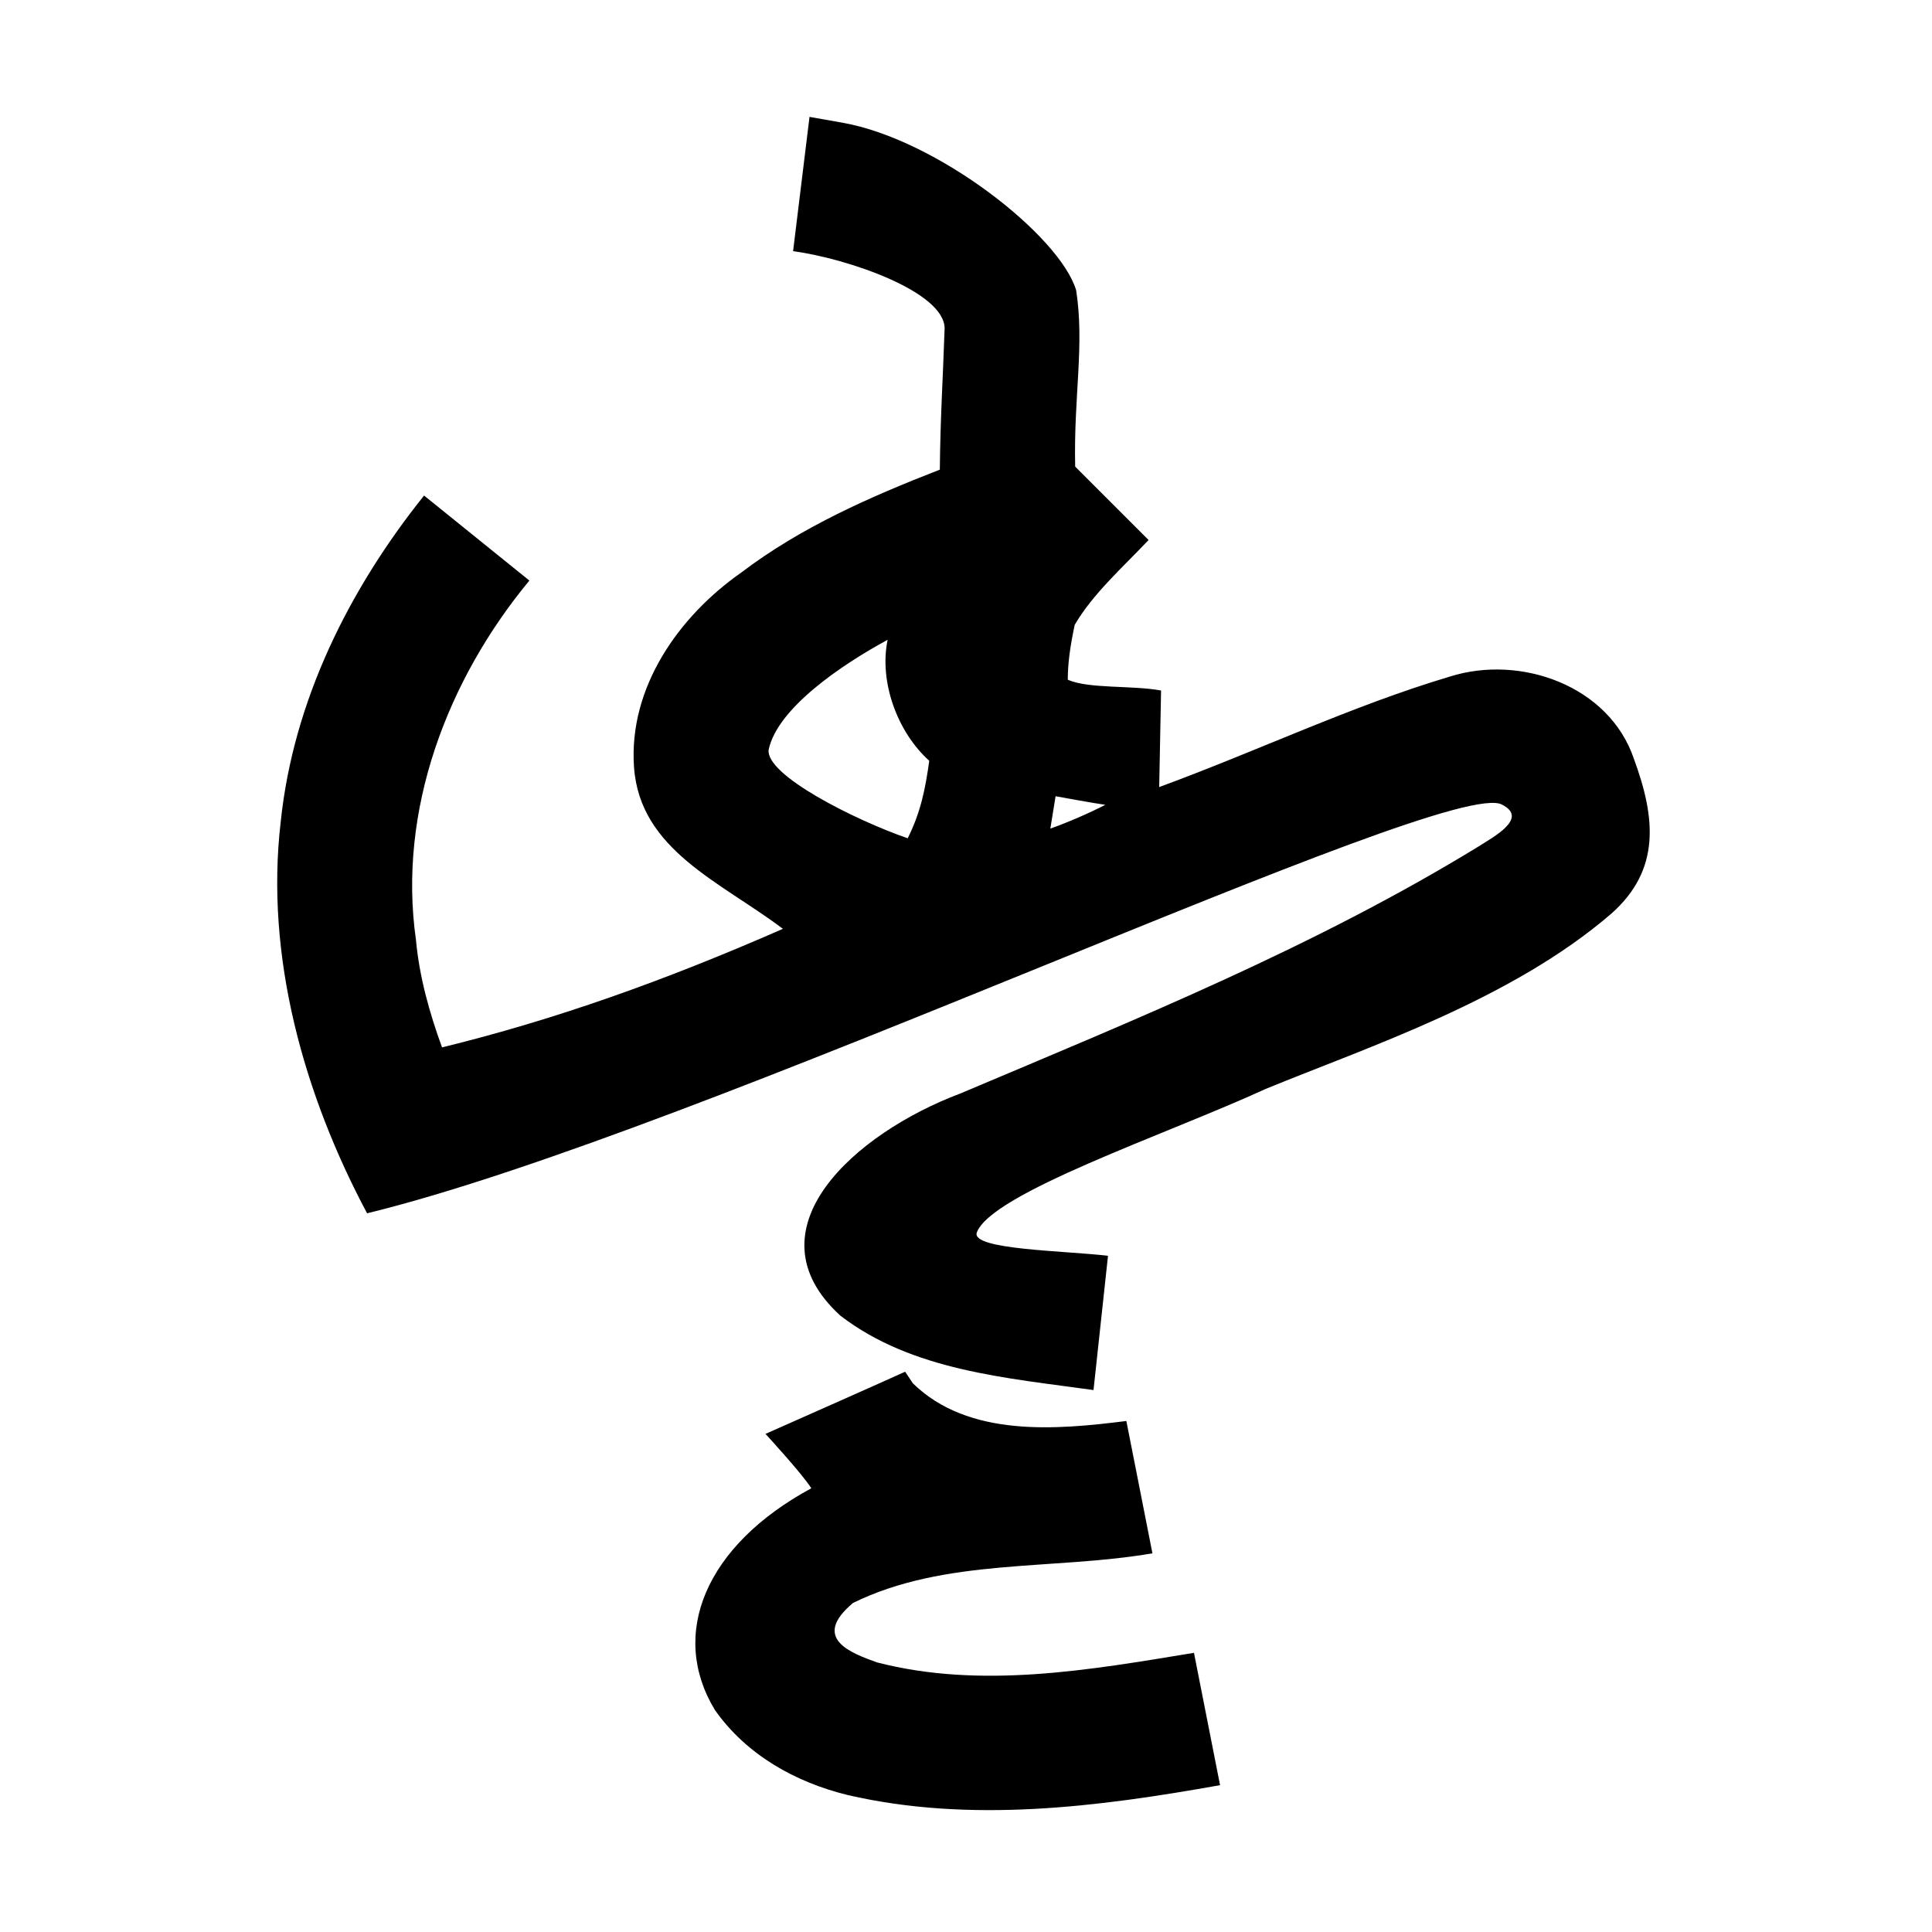
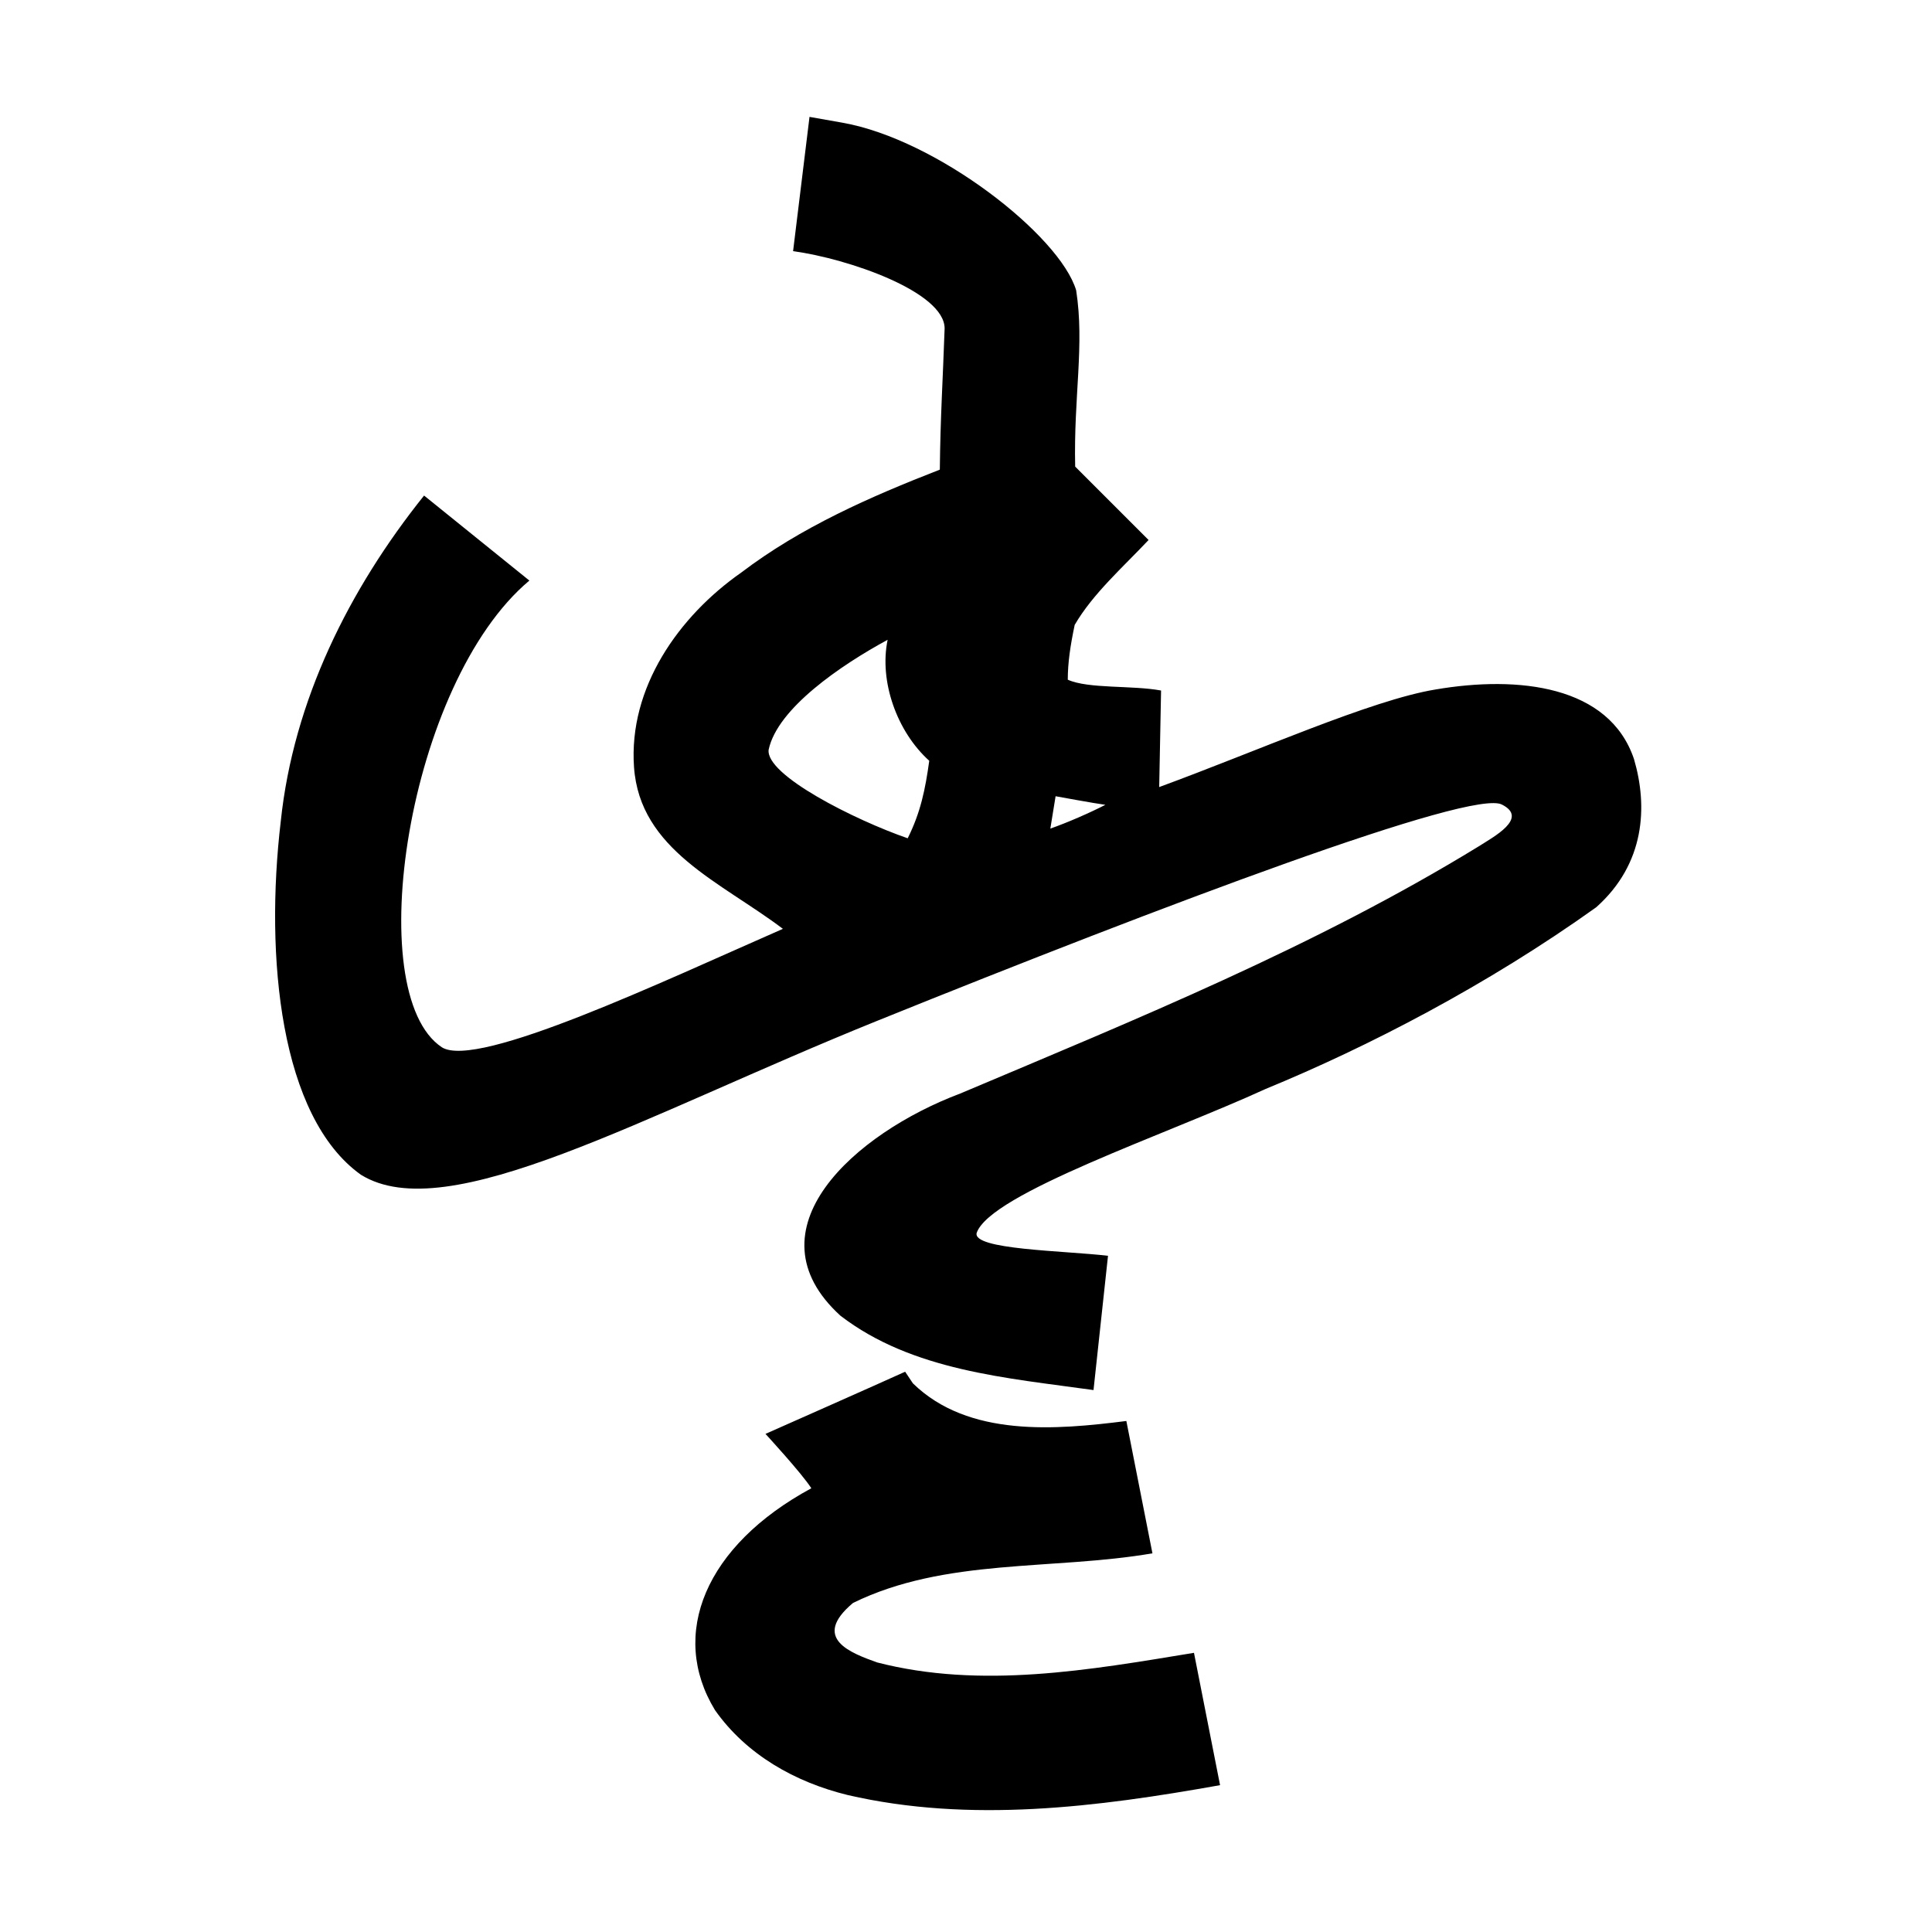
- <svg xmlns="http://www.w3.org/2000/svg" id="svg6" height="200" width="200" viewBox="0 0 200 200" version="1.1">
+ <svg xmlns="http://www.w3.org/2000/svg" version="1.1" viewBox="0 0 200 200" width="200" height="200" id="svg6">
  <defs id="defs10" />
-   <g id="g4" fill="black">
-     <path d="m 94.5,143.2 c 5.752,5.626 14.866,4.816 22.1,3.9 l 2.7,13.7 c -10.333,1.773 -21.456,0.458 -30.993,5.135 -4.401,3.687 -0.161,5.202 2.488,6.158 C 101.578,174.874 112.813,172.875 123.6,171.1 l 2.7,13.7 c -12.669,2.265 -25.869,3.953 -38.559,1.018 -5.42,-1.328 -10.474,-4.165 -13.727,-8.789 -4.774,-7.838 -1.013,-17.021 9.975,-22.965 -1,-1.566 -4.747,-5.628 -4.747,-5.628 0,0 11.87,-5.254 14.458,-6.436 z M 87.2,12.7 c 9.812,1.731 22.501,11.683 24.203,17.35 0.885,5.693 -0.269,10.997 -0.101,18.252 2.533,2.533 5.065,5.065 7.598,7.598 -2.633,2.799 -5.77,5.556 -7.649,8.791 -0.456,2.177 -0.712,3.893 -0.715,5.671 2.129,0.961 6.674,0.567 9.657,1.12 L 120,81.476 c 10.111,-3.706 19.941,-8.413 30.09,-11.438 7.305,-2.309 16.499,0.932 19.06,8.541 2.244,6.105 2.762,11.456 -2.323,15.981 -10.356,8.944 -25.2,13.806 -35.815,18.17 -10.314,4.731 -28.453,10.806 -29.905,14.892 -0.485,1.751 9.022,1.84 13.593,2.377 l -1.5,13.9 C 104.223,142.639 94.435,141.911 87,136.2 77.242,127.302 88.48,117.307 99.413,113.198 117.668,105.487 136.162,97.986 153.1,87.6 c 1.494,-0.961 5.158,-2.894 2.4,-4.3 C 150.058,80.192 72.495,117.191 38,125.6 31.494,113.39 27.408,99.049 29.066,85.011 30.371,72.549 36.137,60.993 43.9,51.3 l 10.9,8.8 c -8.496,10.266 -13.648,23.783 -11.74,37.199 0.346,3.806 1.394,7.544 2.699,11.127 11.671,-2.862 22.921,-6.856 35.288,-12.273 C 74.629,91.298 66.227,88.011 65.632,79.396 65.06,71.191 70.245,63.81 76.73,59.273 82.911,54.573 90.092,51.42 97.29,48.617 97.345,43.262 97.602,39.35 97.787,34 97.773,30.203 87.78,26.768 82.1,26 l 1.7,-13.9 z m -7.628,64.896 c -0.371,2.635 8.961,7.306 14.393,9.183 1.342,-2.69 1.824,-5.085 2.231,-8.024 -3.333,-2.996 -5.203,-8.207 -4.309,-12.523 -4.824,2.614 -11.399,7.093 -12.314,11.363 z m 29.159,8.179 c 1.74,-0.606 4.113,-1.642 5.697,-2.461 -1.023,-0.129 -5.153,-0.888 -5.153,-0.888 z" id="path2" />
+   <g fill="black" id="g4">
+     <path id="path2" d="m 94.5,143.2 c 5.752,5.626 14.866,4.816 22.1,3.9 l 2.7,13.7 c -10.333,1.773 -21.456,0.458 -30.993,5.135 -4.401,3.687 -0.161,5.202 2.488,6.158 C 101.578,174.874 112.813,172.875 123.6,171.1 l 2.7,13.7 c -12.669,2.265 -25.869,3.953 -38.559,1.018 -5.42,-1.328 -10.474,-4.165 -13.727,-8.789 -4.774,-7.838 -1.013,-17.021 9.975,-22.965 -1,-1.566 -4.747,-5.628 -4.747,-5.628 0,0 11.87,-5.254 14.458,-6.436 z M 87.2,12.7 c 9.812,1.731 22.501,11.683 24.203,17.35 0.885,5.693 -0.269,10.997 -0.101,18.252 2.533,2.533 5.065,5.065 7.598,7.598 -2.633,2.799 -5.77,5.556 -7.649,8.791 -0.456,2.177 -0.712,3.893 -0.715,5.671 2.129,0.961 6.674,0.567 9.657,1.12 L 120,81.476 c 10.111,-3.706 21.982,-9.018 28.6,-10.099 8.607,-1.471 17.989,-0.406 20.55,7.202 1.432,4.868 1.171,10.819 -3.914,15.344 -11.283,8.065 -23.61,14.443 -34.224,18.807 -10.314,4.731 -28.453,10.806 -29.905,14.892 -0.485,1.751 9.022,1.84 13.593,2.377 l -1.5,13.9 C 104.223,142.639 94.435,141.911 87,136.2 77.242,127.302 88.48,117.307 99.413,113.198 117.668,105.487 136.162,97.986 153.1,87.6 c 1.494,-0.961 5.158,-2.894 2.4,-4.3 -2.992,-1.709 -35.027,10.397 -64.709,22.382 -24.311,9.816 -44.465,21.495 -53.436,15.924 C 28.986,115.622 27.408,99.049 29.066,85.011 30.371,72.549 36.137,60.993 43.9,51.3 l 10.9,8.8 c -12.622,10.575 -17.503,42.762 -9.041,48.326 3.705,2.263 22.921,-6.856 35.288,-12.273 C 74.629,91.298 66.227,88.011 65.632,79.396 65.06,71.191 70.245,63.81 76.73,59.273 82.911,54.573 90.092,51.42 97.29,48.617 97.345,43.262 97.602,39.35 97.787,34 97.773,30.203 87.78,26.768 82.1,26 l 1.7,-13.9 z m -7.628,64.896 c -0.371,2.635 8.961,7.306 14.393,9.183 1.342,-2.69 1.824,-5.085 2.231,-8.024 -3.333,-2.996 -5.203,-8.207 -4.309,-12.523 -4.824,2.614 -11.399,7.093 -12.314,11.363 z m 29.159,8.179 c 1.74,-0.606 4.113,-1.642 5.697,-2.461 -1.023,-0.129 -5.153,-0.888 -5.153,-0.888 z" />
  </g>
</svg>
